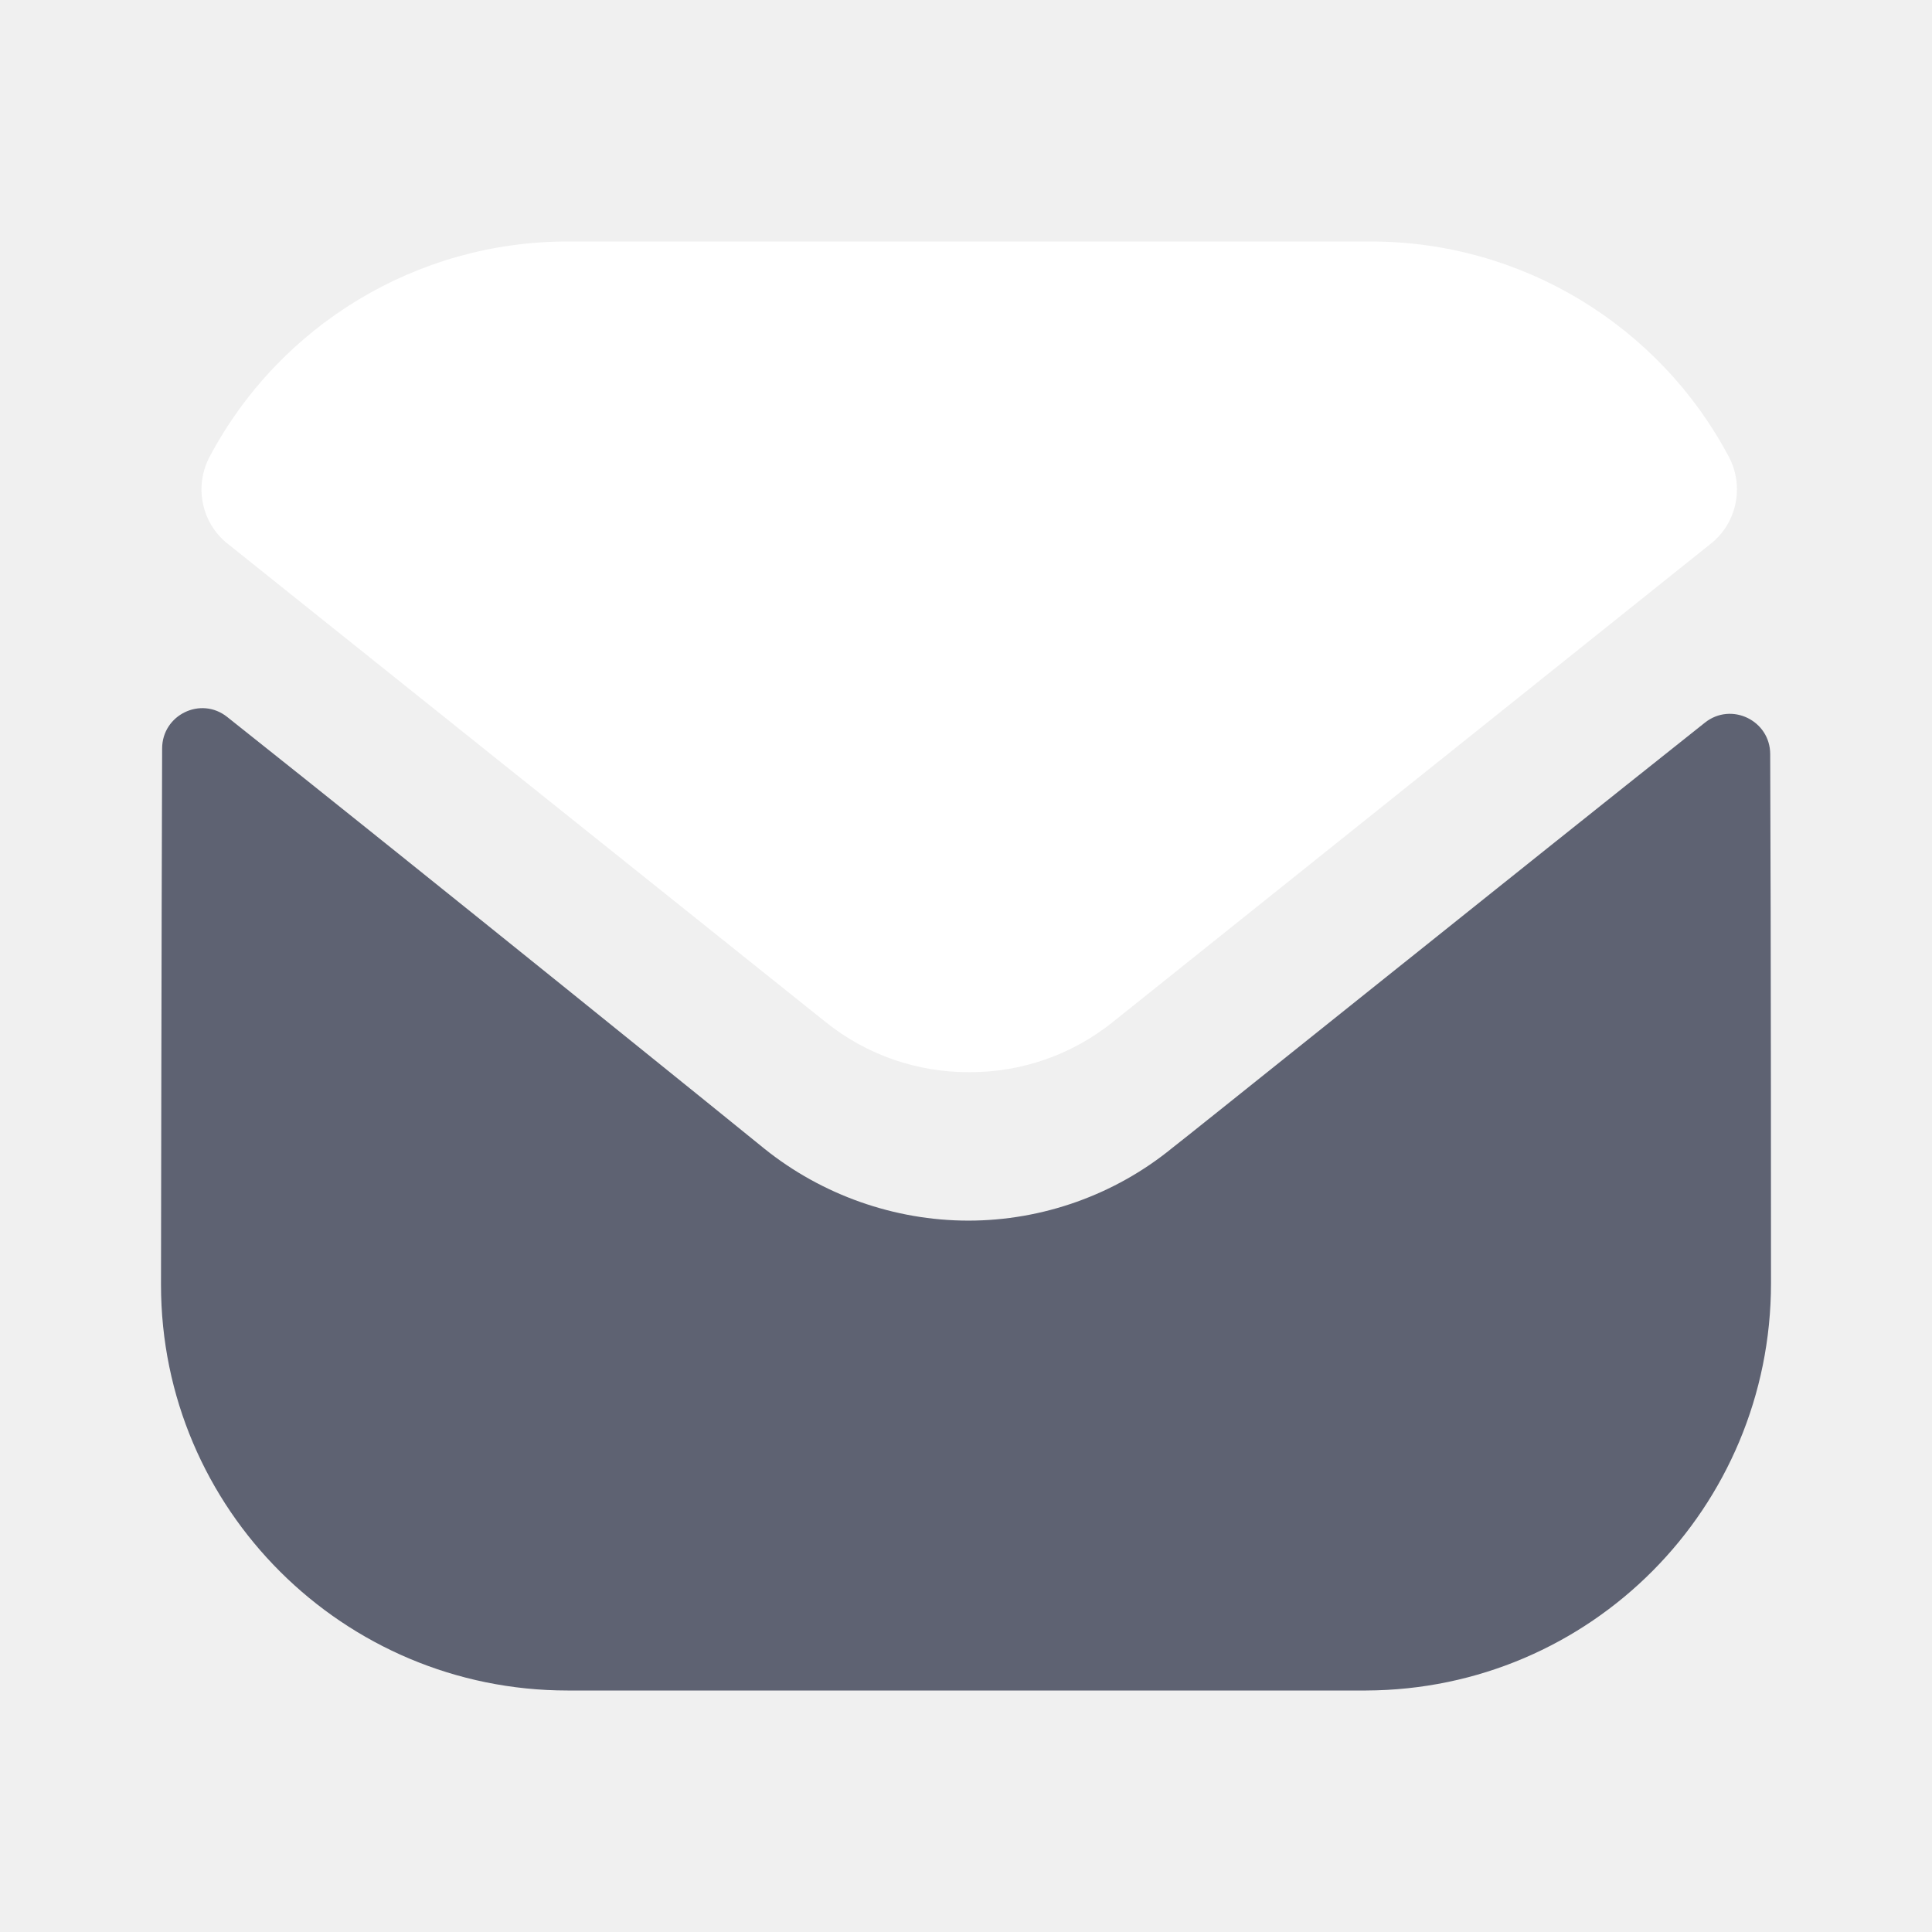
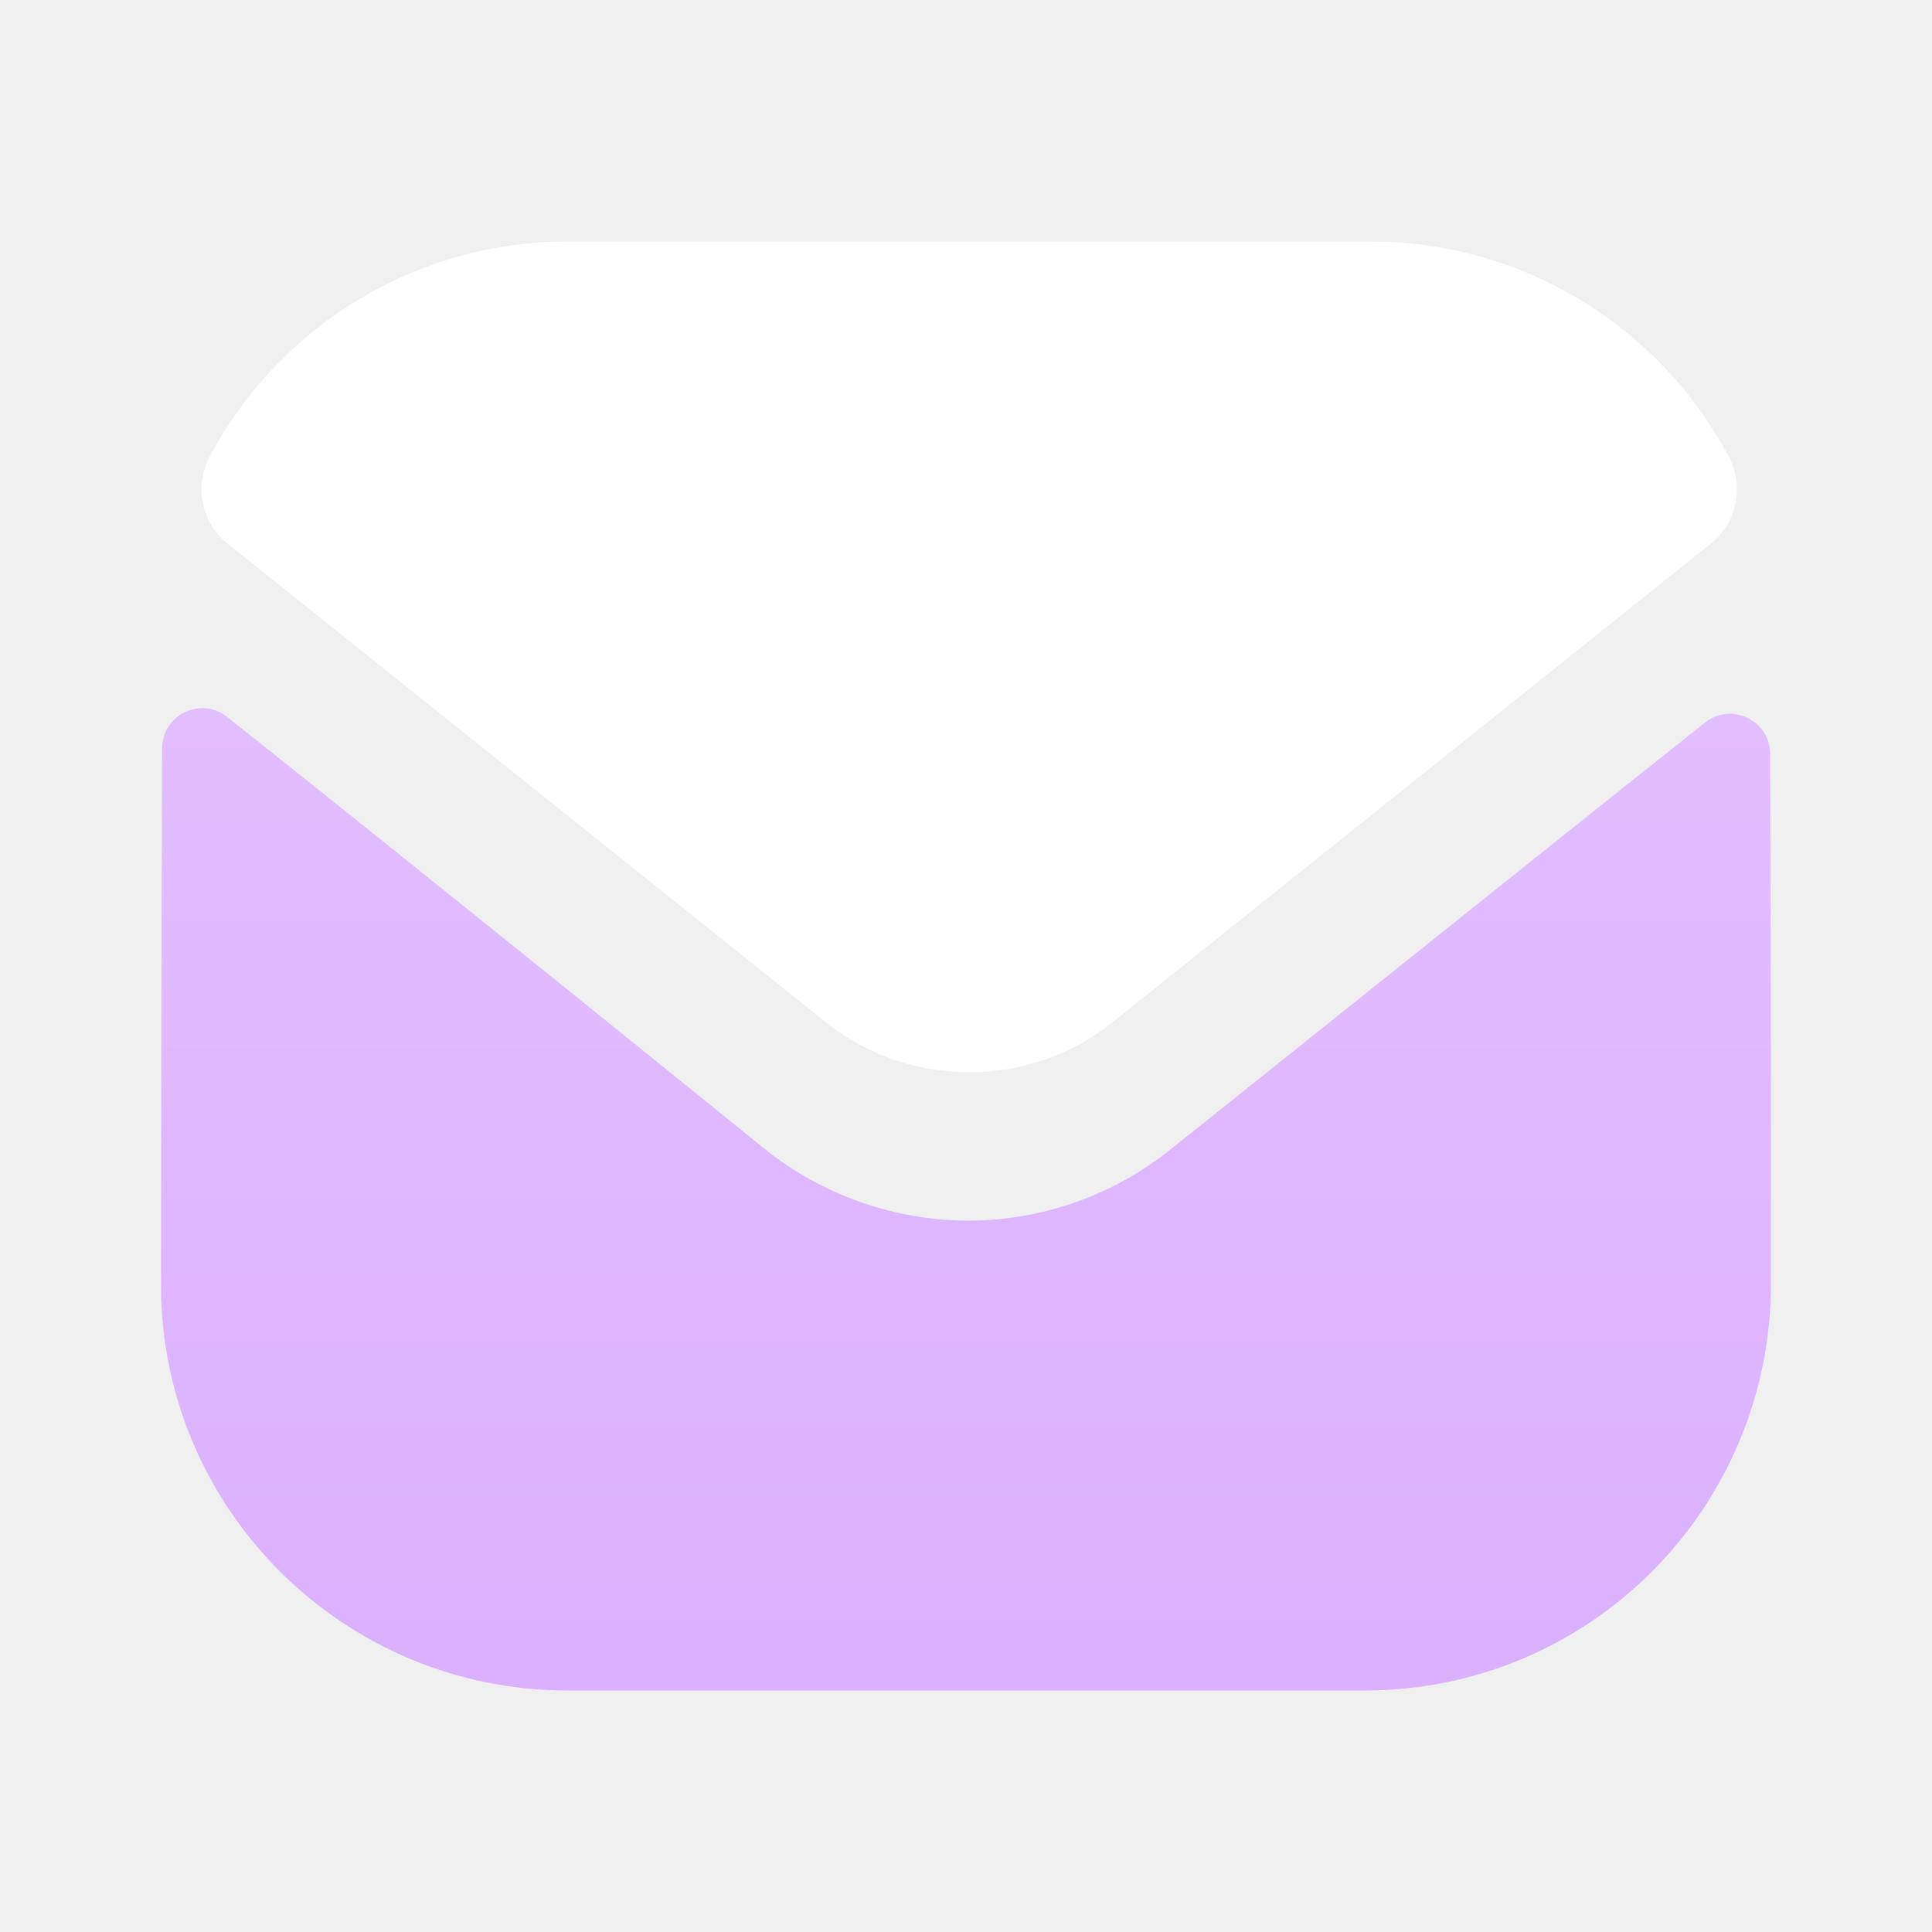
<svg xmlns="http://www.w3.org/2000/svg" width="24" height="24" viewBox="0 0 24 24" fill="none">
-   <path d="M22 15.94C22 18.73 19.76 20.99 16.97 21H16.96H7.05C4.27 21 2 18.75 2 15.96V15.95C2 15.95 2.006 11.524 2.014 9.298C2.015 8.88 2.495 8.646 2.822 8.906C5.198 10.791 9.447 14.228 9.5 14.273C10.21 14.842 11.11 15.163 12.03 15.163C12.95 15.163 13.85 14.842 14.56 14.262C14.613 14.227 18.767 10.893 21.179 8.977C21.507 8.716 21.989 8.95 21.99 9.367C22 11.576 22 15.94 22 15.94" fill="#5E6272" />
-   <path d="M21.476 5.674C20.61 4.042 18.906 3 17.03 3H7.05C5.174 3 3.47 4.042 2.604 5.674C2.41 6.039 2.502 6.494 2.825 6.752L10.25 12.691C10.77 13.111 11.4 13.319 12.03 13.319C12.034 13.319 12.037 13.319 12.04 13.319C12.043 13.319 12.047 13.319 12.05 13.319C12.68 13.319 13.31 13.111 13.83 12.691L21.255 6.752C21.578 6.494 21.67 6.039 21.476 5.674" fill="white" />
+   <path d="M22 15.94C22 18.73 19.76 20.99 16.97 21H16.96H7.05C4.27 21 2 18.75 2 15.96V15.95C2 15.95 2.006 11.524 2.014 9.298C2.015 8.88 2.495 8.646 2.822 8.906C5.198 10.791 9.447 14.228 9.5 14.273C10.21 14.842 11.11 15.163 12.03 15.163C12.95 15.163 13.85 14.842 14.56 14.262C14.613 14.227 18.767 10.893 21.179 8.977C21.507 8.716 21.989 8.95 21.99 9.367C22 11.576 22 15.94 22 15.94" fill="url(#paint0_linear_544_12724)" />
+   <path d="M21.476 5.674C20.61 4.042 18.906 3 17.03 3H7.05C5.174 3 3.47 4.042 2.604 5.674C2.41 6.039 2.502 6.494 2.825 6.752L10.25 12.691C10.77 13.111 11.4 13.319 12.03 13.319C12.034 13.319 12.037 13.319 12.04 13.319C12.043 13.319 12.047 13.319 12.05 13.319C12.68 13.319 13.31 13.111 13.83 12.691L21.255 6.752C21.578 6.494 21.67 6.039 21.476 5.674Z" fill="white" />
+   <defs>
+     <linearGradient id="paint0_linear_544_12724" x1="12" y1="8.797" x2="12" y2="21" gradientUnits="userSpaceOnUse">
+       <stop stop-color="#E2BDFF" />
+       <stop offset="1" stop-color="#DBB0FD" />
+     </linearGradient>
+   </defs>
</svg>
